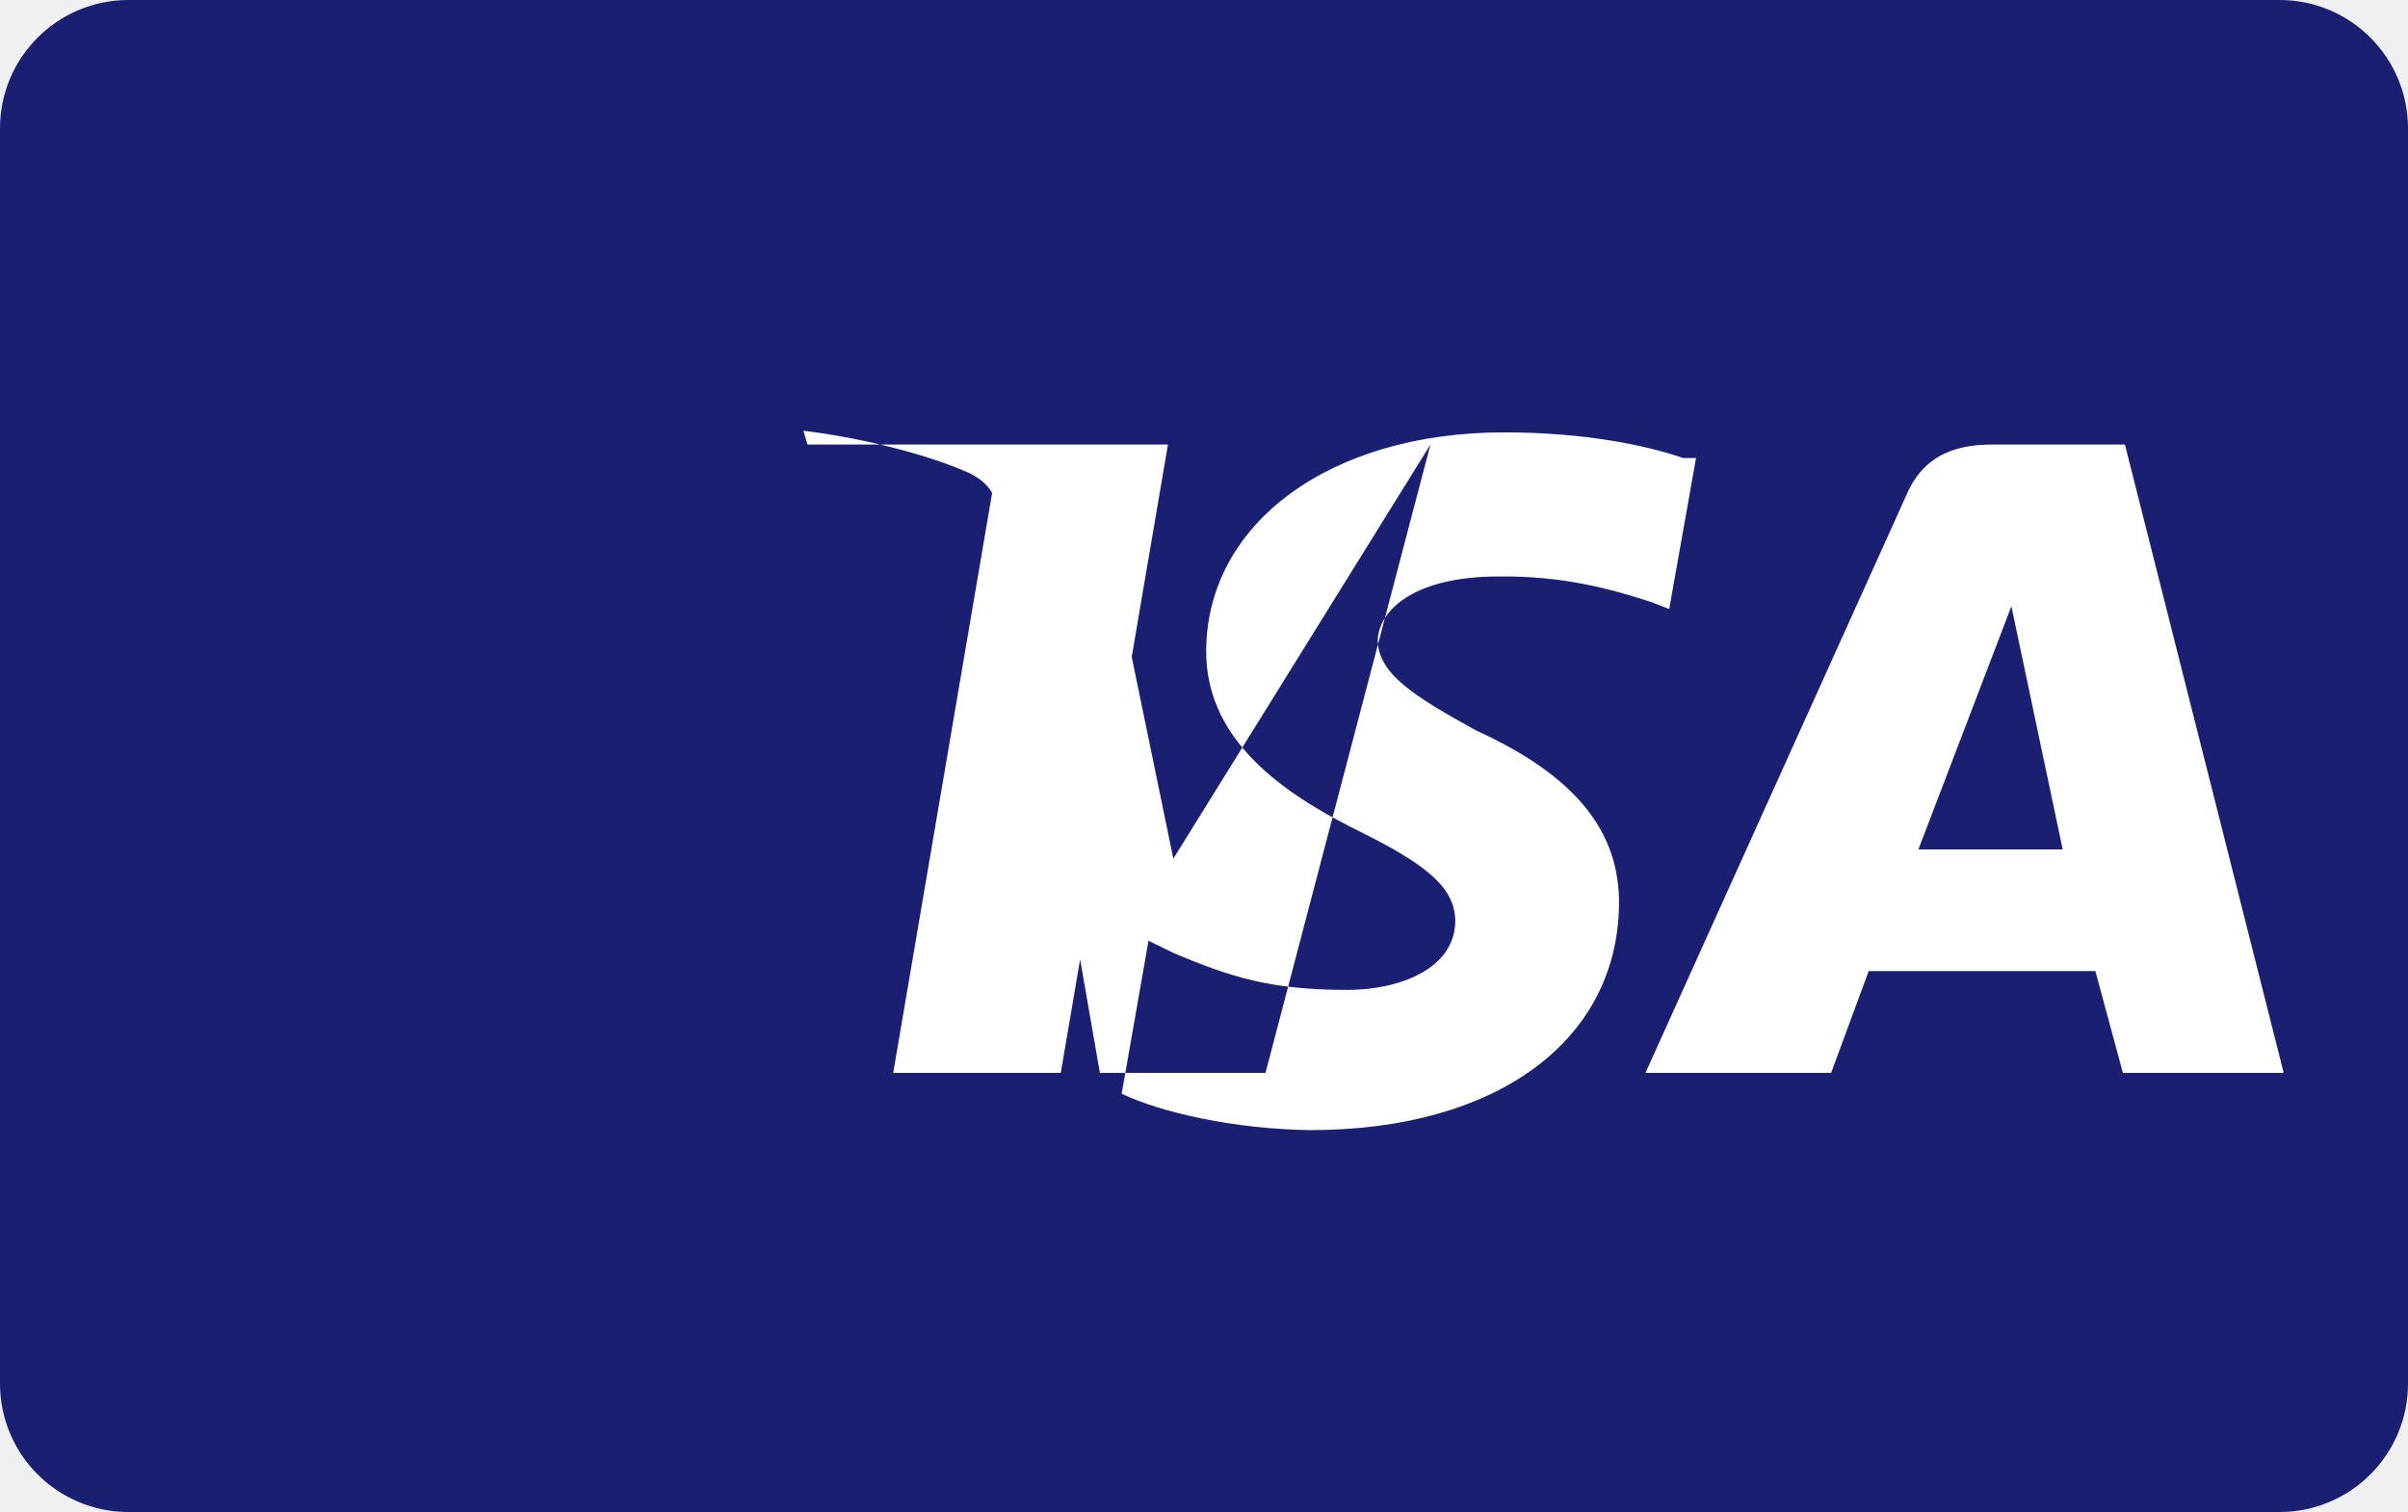
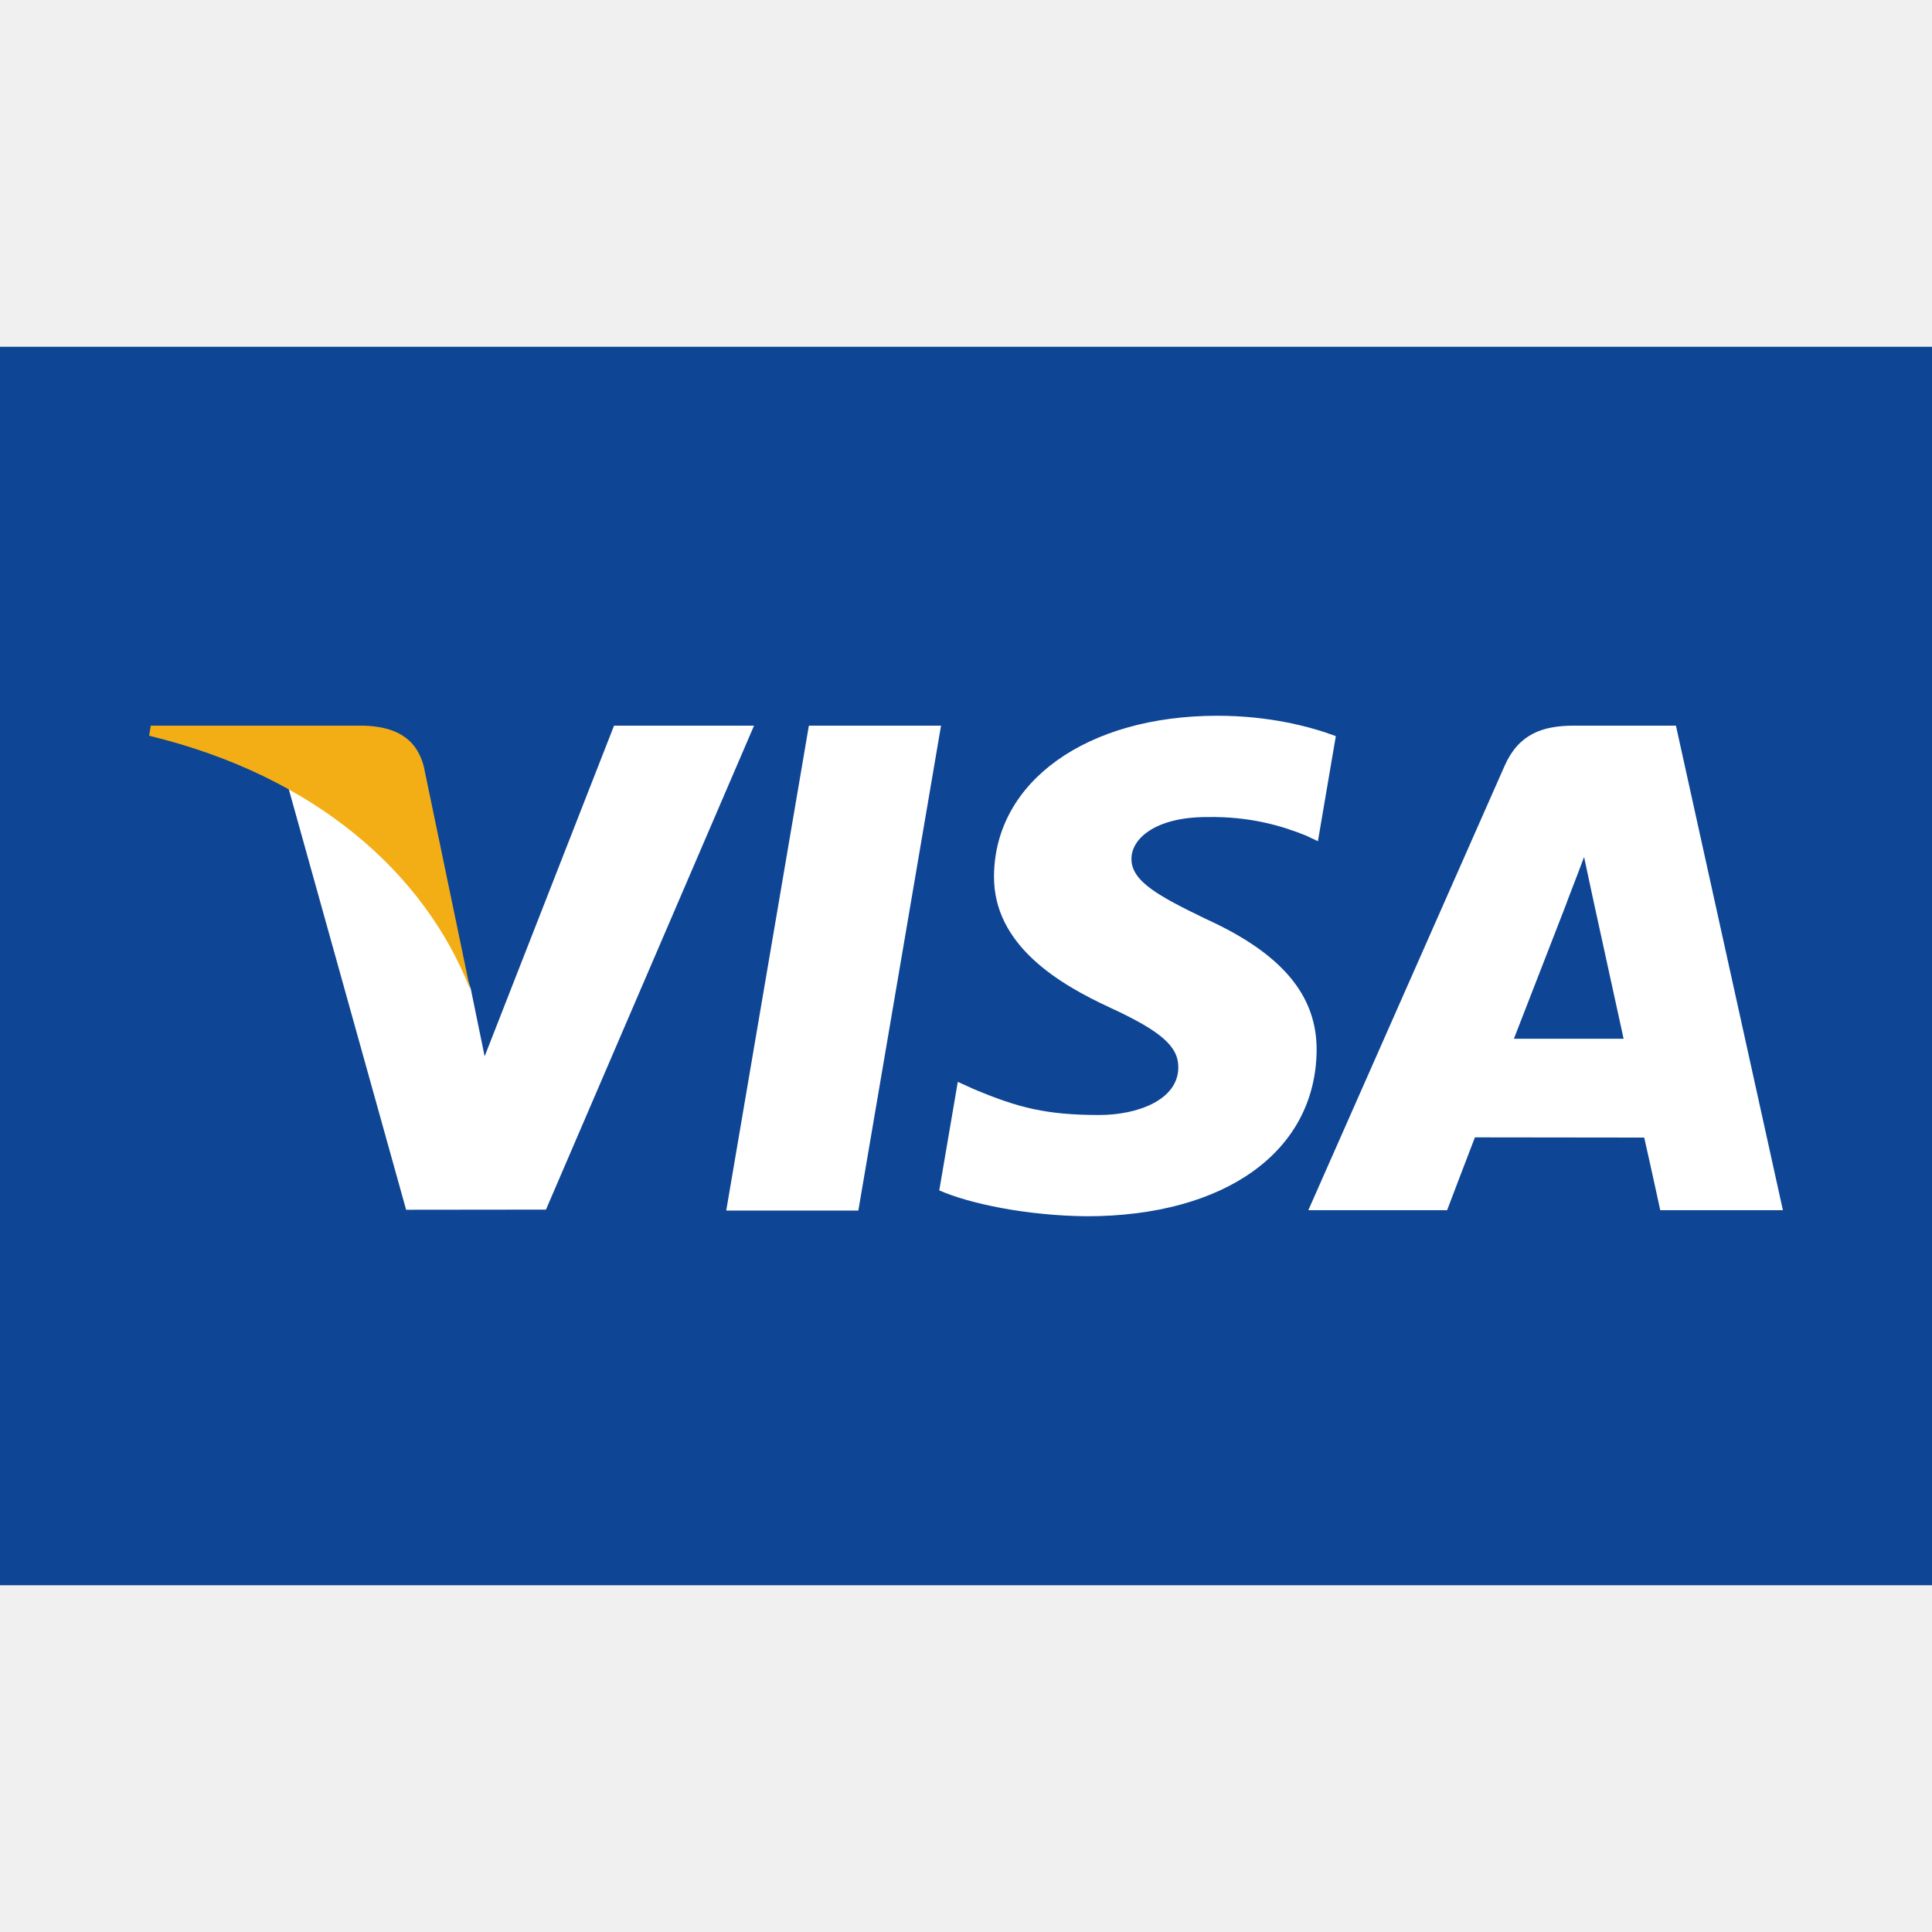
- <svg xmlns="http://www.w3.org/2000/svg" viewBox="0 0 750 471" width="750" height="471">
-   <rect width="750" height="471" rx="40" fill="#1A1F71" />
-   <g fill="#FFFFFF">
-     <path d="M278.198 334.228L311.583 138.473H363.775L330.388 334.228H278.198ZM524.307 142.687C513.195 138.896 494.288 134.686 468.441 134.686C414.359 134.686 375.998 162.916 375.685 202.495C375.373 232.395 403.185 249.002 424.358 259.449C446.156 270.271 453.265 277.379 453.265 287.201C452.953 301.876 435.721 308.359 419.739 308.359C396.077 308.359 383.731 304.568 365.449 296.835L357.716 293.044L349.358 340.711C361.704 346.569 384.418 351.729 408.08 352.041C465.9 352.041 503.636 324.436 504.261 281.968C504.573 258.824 490.523 241.592 459.748 227.542C440.841 217.095 429.104 209.987 429.104 199.228C429.729 189.406 441.466 179.584 466.525 179.584C487.073 179.272 502.386 183.688 514.107 187.479L519.892 189.718L528.25 142.687ZM661.83 138.473H620.613C608.267 138.473 598.757 142.264 593.597 154.61L512.493 334.228H570.313L582.034 302.501H652.633L661.205 334.228H711.287L661.83 138.473ZM597.507 264.609L626.471 188.854L642.453 264.609H597.507ZM445.531 138.473L394.15 334.228H342.583L313.619 168.149C311.38 157.077 309.766 151.219 302.033 147.428C289.062 141.57 268.514 136.41 250.232 134.171L251.482 138.473H318.154C329.891 138.473 340.344 145.581 343.208 159.631L365.449 267.473L445.531 138.473Z" />
-   </g>
+ <svg xmlns="http://www.w3.org/2000/svg" width="800px" height="800px" viewBox="0 -140 780 780" enable-background="new 0 0 780 500" version="1.1" xml:space="preserve">
+   <rect width="780" height="500" fill="#0E4595" />
+   <path d="m293.2 348.73l33.361-195.76h53.36l-33.385 195.76h-53.336zm246.11-191.54c-10.57-3.966-27.137-8.222-47.822-8.222-52.725 0-89.865 26.55-90.18 64.603-0.299 28.13 26.514 43.822 46.752 53.186 20.771 9.595 27.752 15.714 27.654 24.283-0.131 13.121-16.586 19.116-31.922 19.116-21.357 0-32.703-2.967-50.227-10.276l-6.876-3.11-7.489 43.823c12.463 5.464 35.51 10.198 59.438 10.443 56.09 0 92.5-26.246 92.916-66.882 0.199-22.269-14.016-39.216-44.801-53.188-18.65-9.055-30.072-15.099-29.951-24.268 0-8.137 9.668-16.839 30.557-16.839 17.449-0.27 30.09 3.535 39.938 7.5l4.781 2.26 7.232-42.429m137.31-4.223h-41.232c-12.773 0-22.332 3.487-27.941 16.234l-79.244 179.4h56.031s9.16-24.123 11.232-29.418c6.125 0 60.555 0.084 68.338 0.084 1.596 6.853 6.49 29.334 6.49 29.334h49.514l-43.188-195.64zm-65.418 126.41c4.412-11.279 21.26-54.723 21.26-54.723-0.316 0.522 4.379-11.334 7.074-18.684l3.605 16.879s10.219 46.729 12.354 56.528h-44.293zm-363.3-126.41l-52.24 133.5-5.567-27.13c-9.725-31.273-40.025-65.155-73.898-82.118l47.766 171.2 56.456-0.064 84.004-195.39h-56.521" fill="#ffffff" />
+   <path d="m146.92 152.96h-86.041l-0.681 4.073c66.938 16.204 111.23 55.363 129.62 102.41l-18.71-89.96c-3.23-12.395-12.597-16.094-24.186-16.527" fill="#F2AE14" />
</svg>
